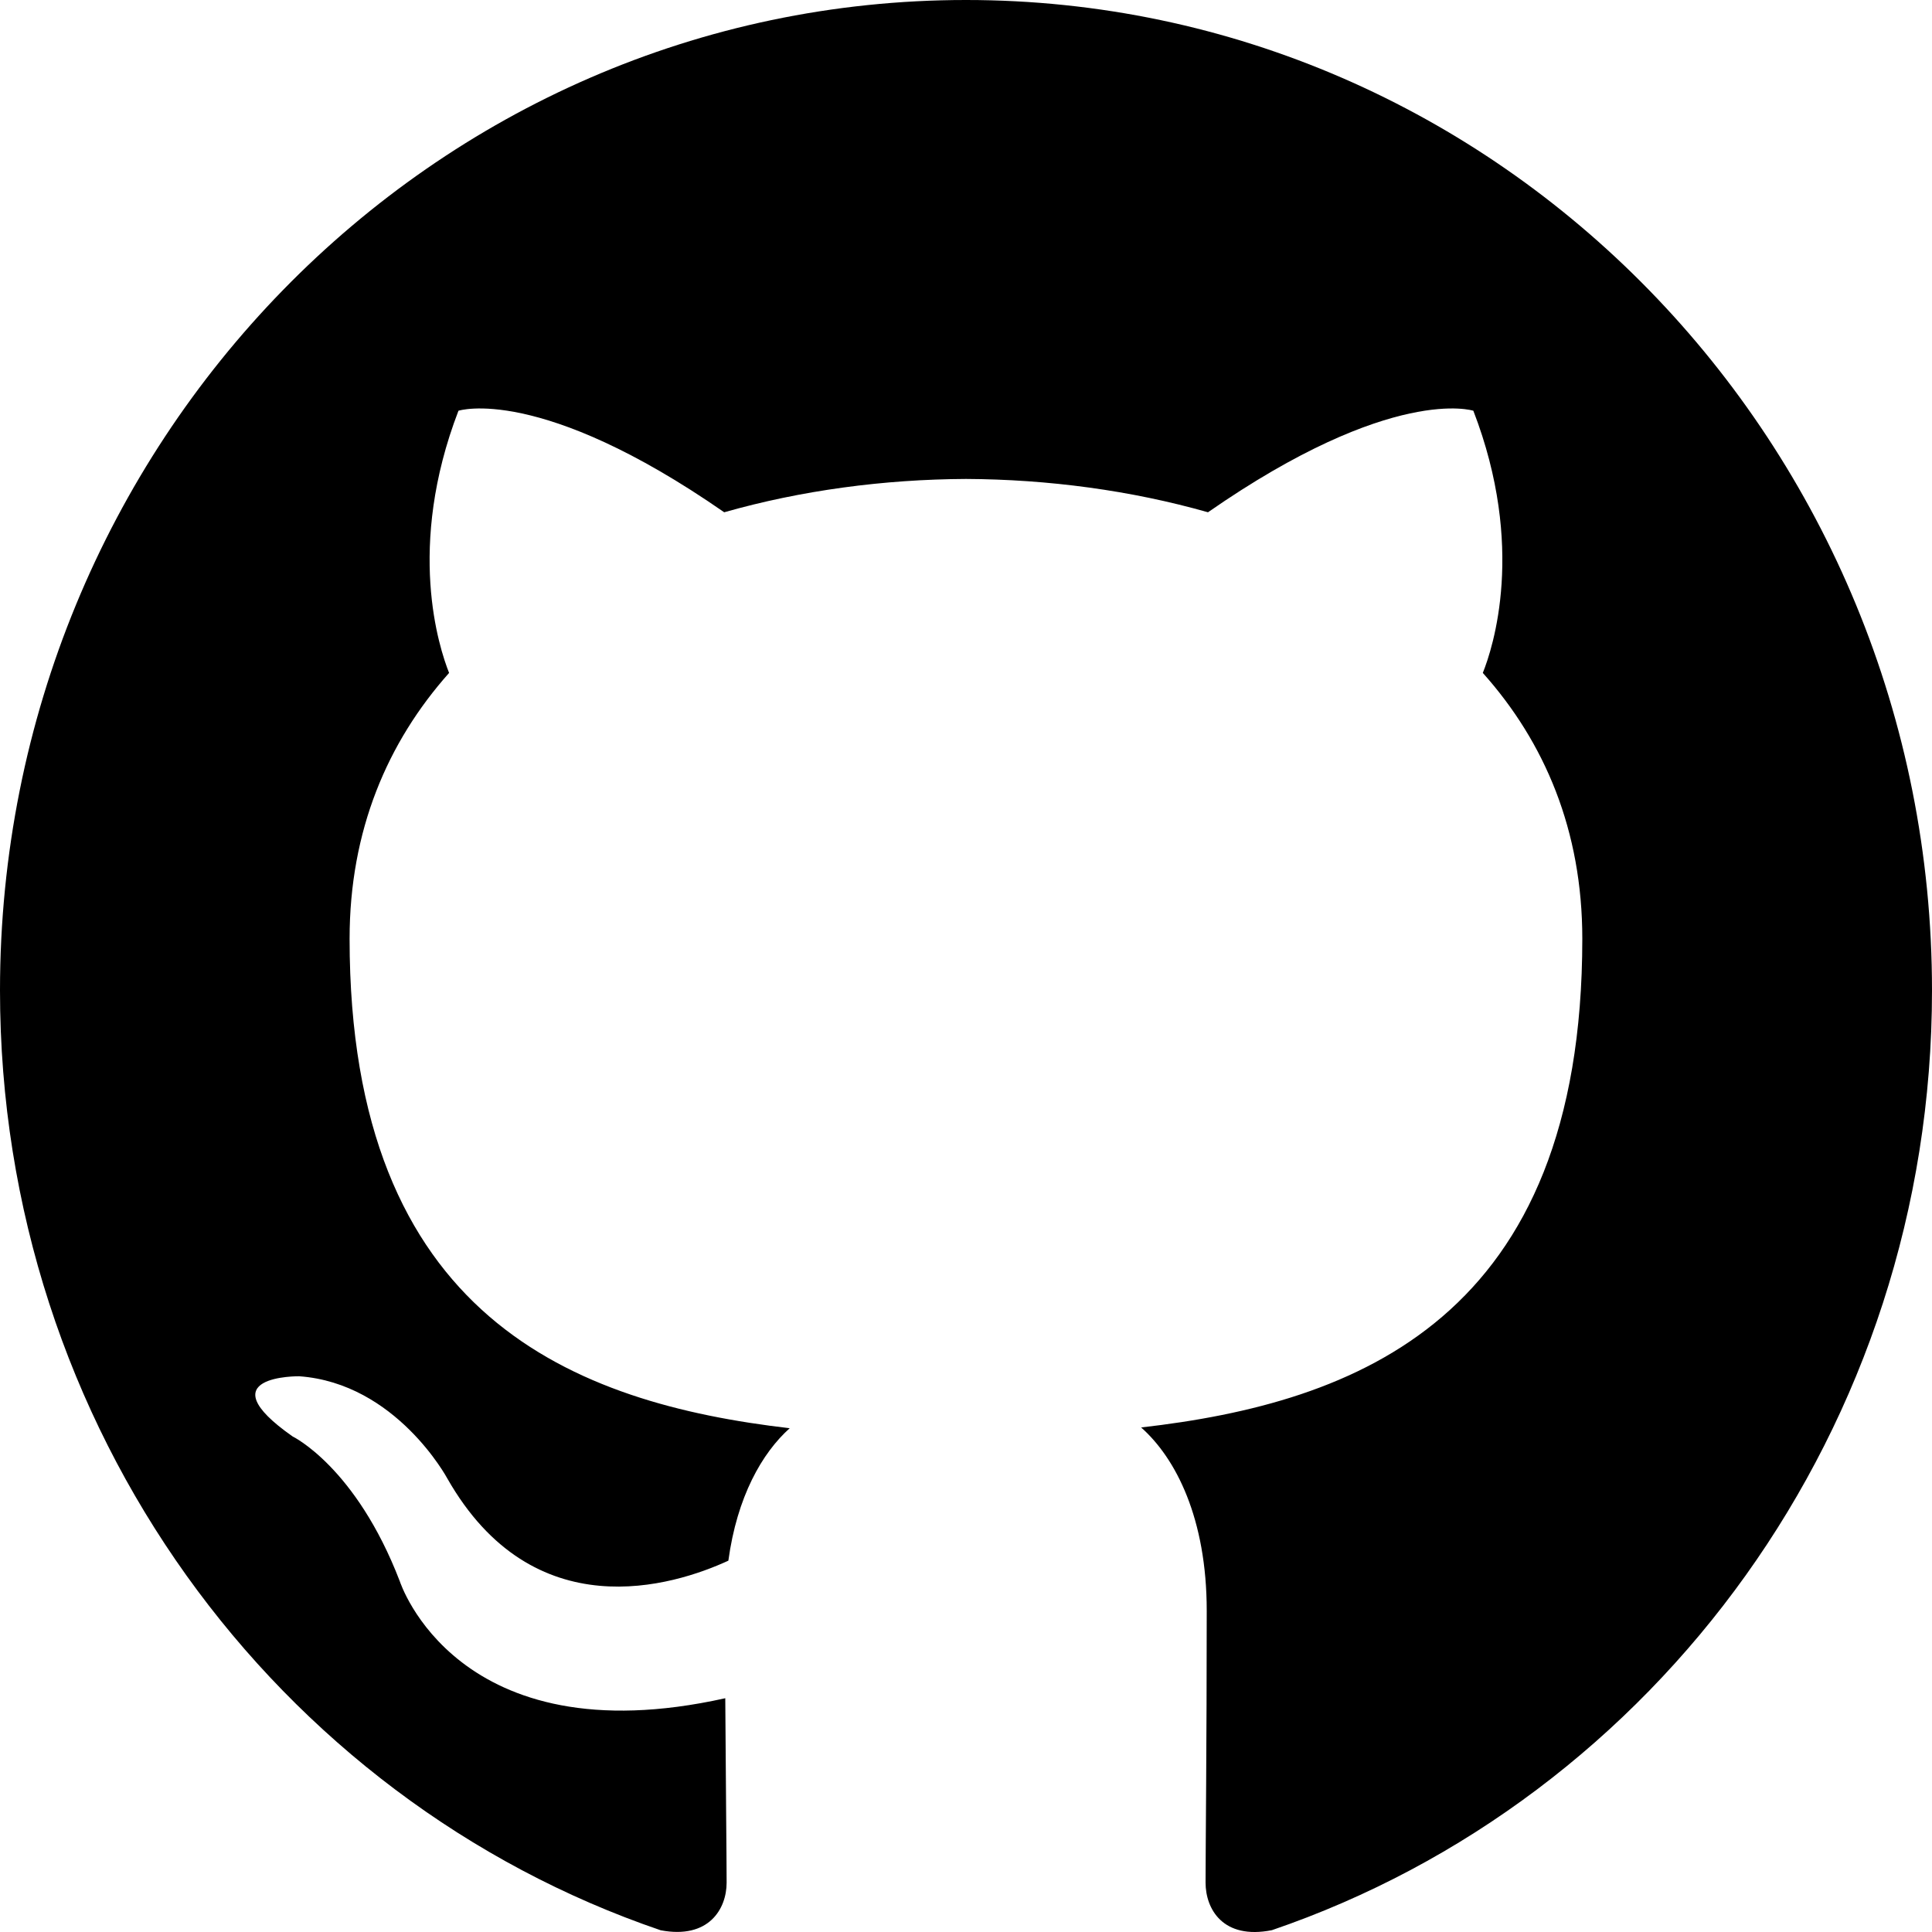
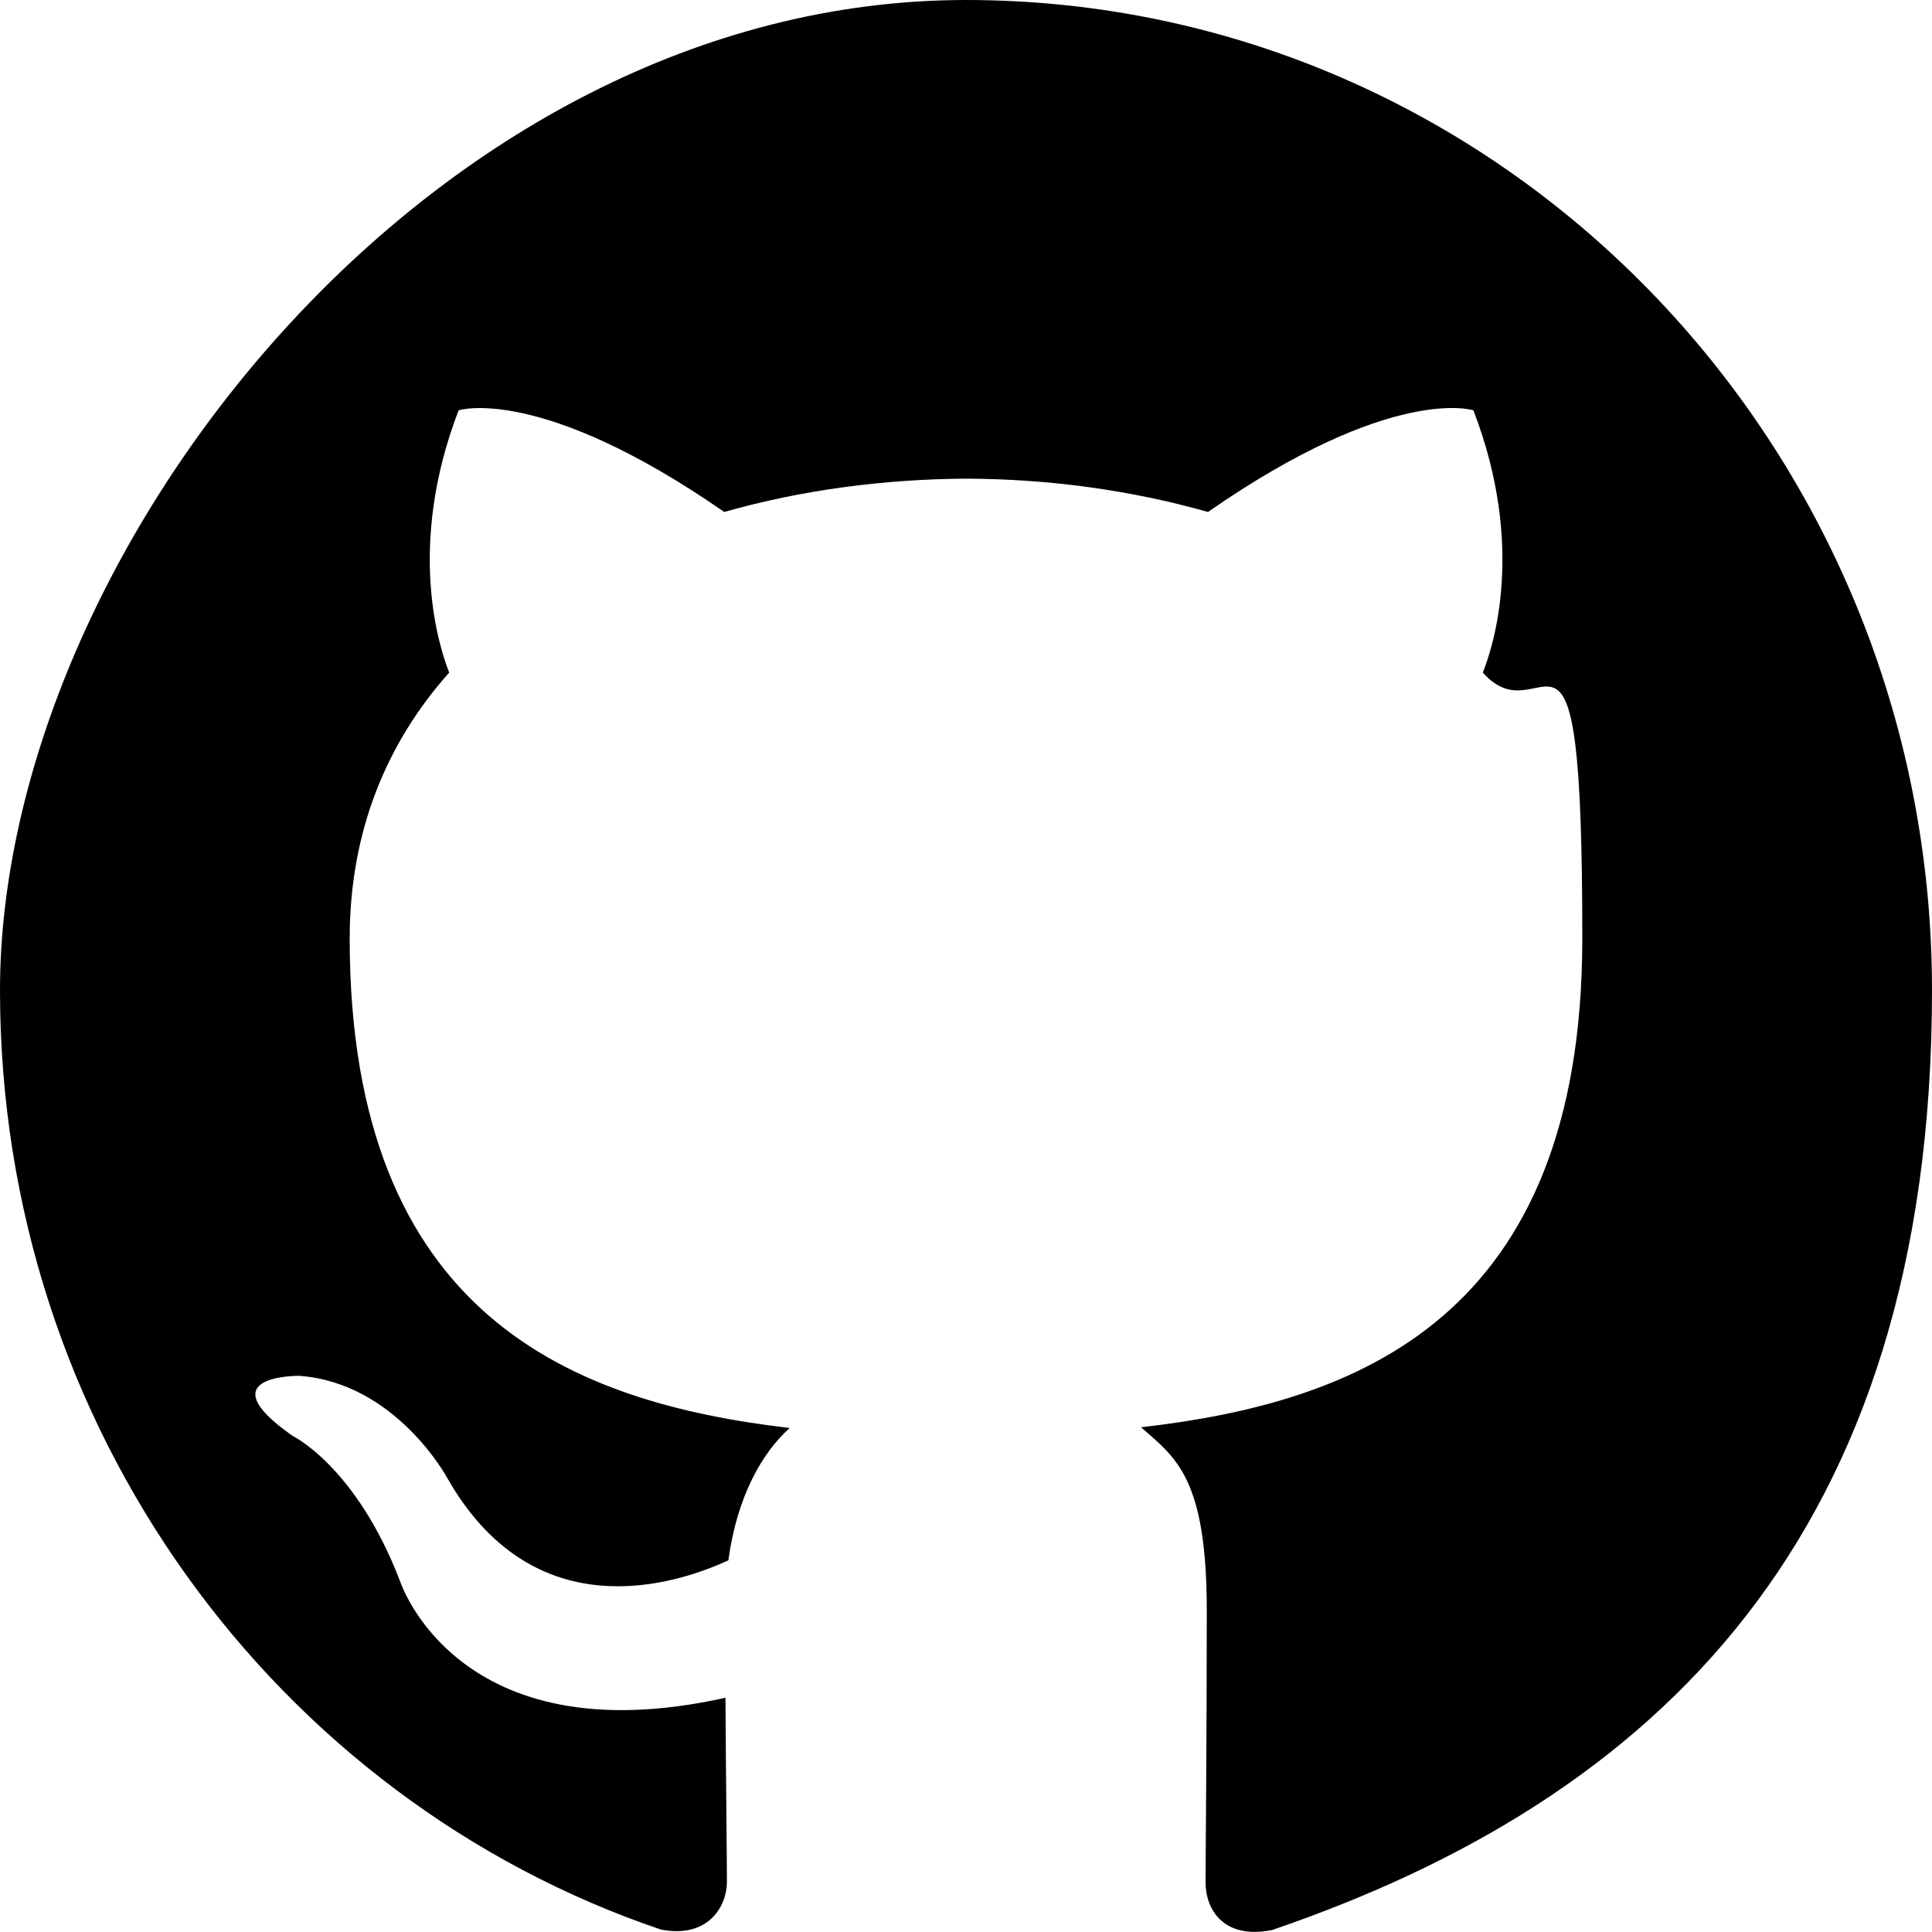
- <svg xmlns="http://www.w3.org/2000/svg" width="800px" height="800px" viewBox="0 0 20 20" version="1.1">
-   <defs>
- 
- </defs>
-   <g id="Page-1" stroke="none" stroke-width="1" fill="none" fill-rule="evenodd">
-     <g id="Dribbble-Light-Preview" transform="translate(-140, -7559)" fill="#000000">
-       <g id="icons" transform="translate(56, 160)">
-         <path d="M94,7399 C99.523,7399 104,7403.59 104,7409.253 C104,7413.782 101.138,7417.624 97.167,7418.981 C96.66,7419.082 96.48,7418.762 96.48,7418.489 C96.48,7418.151 96.492,7417.047 96.492,7415.675 C96.492,7414.719 96.172,7414.095 95.813,7413.777 C98.04,7413.523 100.38,7412.656 100.38,7408.718 C100.38,7407.598 99.992,7406.684 99.35,7405.966 C99.454,7405.707 99.797,7404.664 99.252,7403.252 C99.252,7403.252 98.414,7402.977 96.505,7404.303 C95.706,7404.076 94.85,7403.962 94,7403.958 C93.15,7403.962 92.295,7404.076 91.497,7404.303 C89.586,7402.977 88.746,7403.252 88.746,7403.252 C88.203,7404.664 88.546,7405.707 88.649,7405.966 C88.01,7406.684 87.619,7407.598 87.619,7408.718 C87.619,7412.646 89.954,7413.526 92.175,7413.785 C91.889,7414.041 91.63,7414.493 91.54,7415.156 C90.97,7415.418 89.522,7415.871 88.63,7414.304 C88.63,7414.304 88.101,7413.319 87.097,7413.247 C87.097,7413.247 86.122,7413.234 87.029,7413.87 C87.029,7413.87 87.684,7414.185 88.139,7415.37 C88.139,7415.37 88.726,7417.2 91.508,7416.58 C91.513,7417.437 91.522,7418.245 91.522,7418.489 C91.522,7418.76 91.338,7419.077 90.839,7418.982 C86.865,7417.627 84,7413.783 84,7409.253 C84,7403.59 88.478,7399 94,7399" id="github-[#142]">
- 
- </path>
-       </g>
-     </g>
-   </g>
+ <svg xmlns="http://www.w3.org/2000/svg" id="Layer_1" version="1.1" viewBox="0 0 800 800">
+   <path id="github-_x5B__x23_142_x5D_" class="st0" d="M400,0C620.9,0,800,183.6,800,410.1s-114.5,334.8-273.3,389.1c-20.3,4-27.5-8.8-27.5-19.7s.5-57.7.5-112.6-12.8-63.2-27.2-75.9c89.1-10.2,182.7-44.8,182.7-202.4s-15.5-81.3-41.2-110.1c4.2-10.4,17.9-52.1-3.9-108.6,0,0-33.5-11-109.9,42.1-32-9.1-66.2-13.7-100.2-13.8-34,.2-68.2,4.7-100.1,13.8-76.4-53-110-42.1-110-42.1-21.7,56.5-8,98.2-3.9,108.6-25.6,28.7-41.2,65.3-41.2,110.1,0,157.1,93.4,192.3,182.2,202.7-11.4,10.2-21.8,28.3-25.4,54.8-22.8,10.5-80.7,28.6-116.4-34.1,0,0-21.2-39.4-61.3-42.3,0,0-39-.5-2.7,24.9,0,0,26.2,12.6,44.4,60,0,0,23.5,73.2,134.8,48.4.2,34.3.6,66.6.6,76.3s-7.4,23.5-27.3,19.7C114.6,745.1,0,591.3,0,410.1S179.1,0,400,0" />
</svg>
